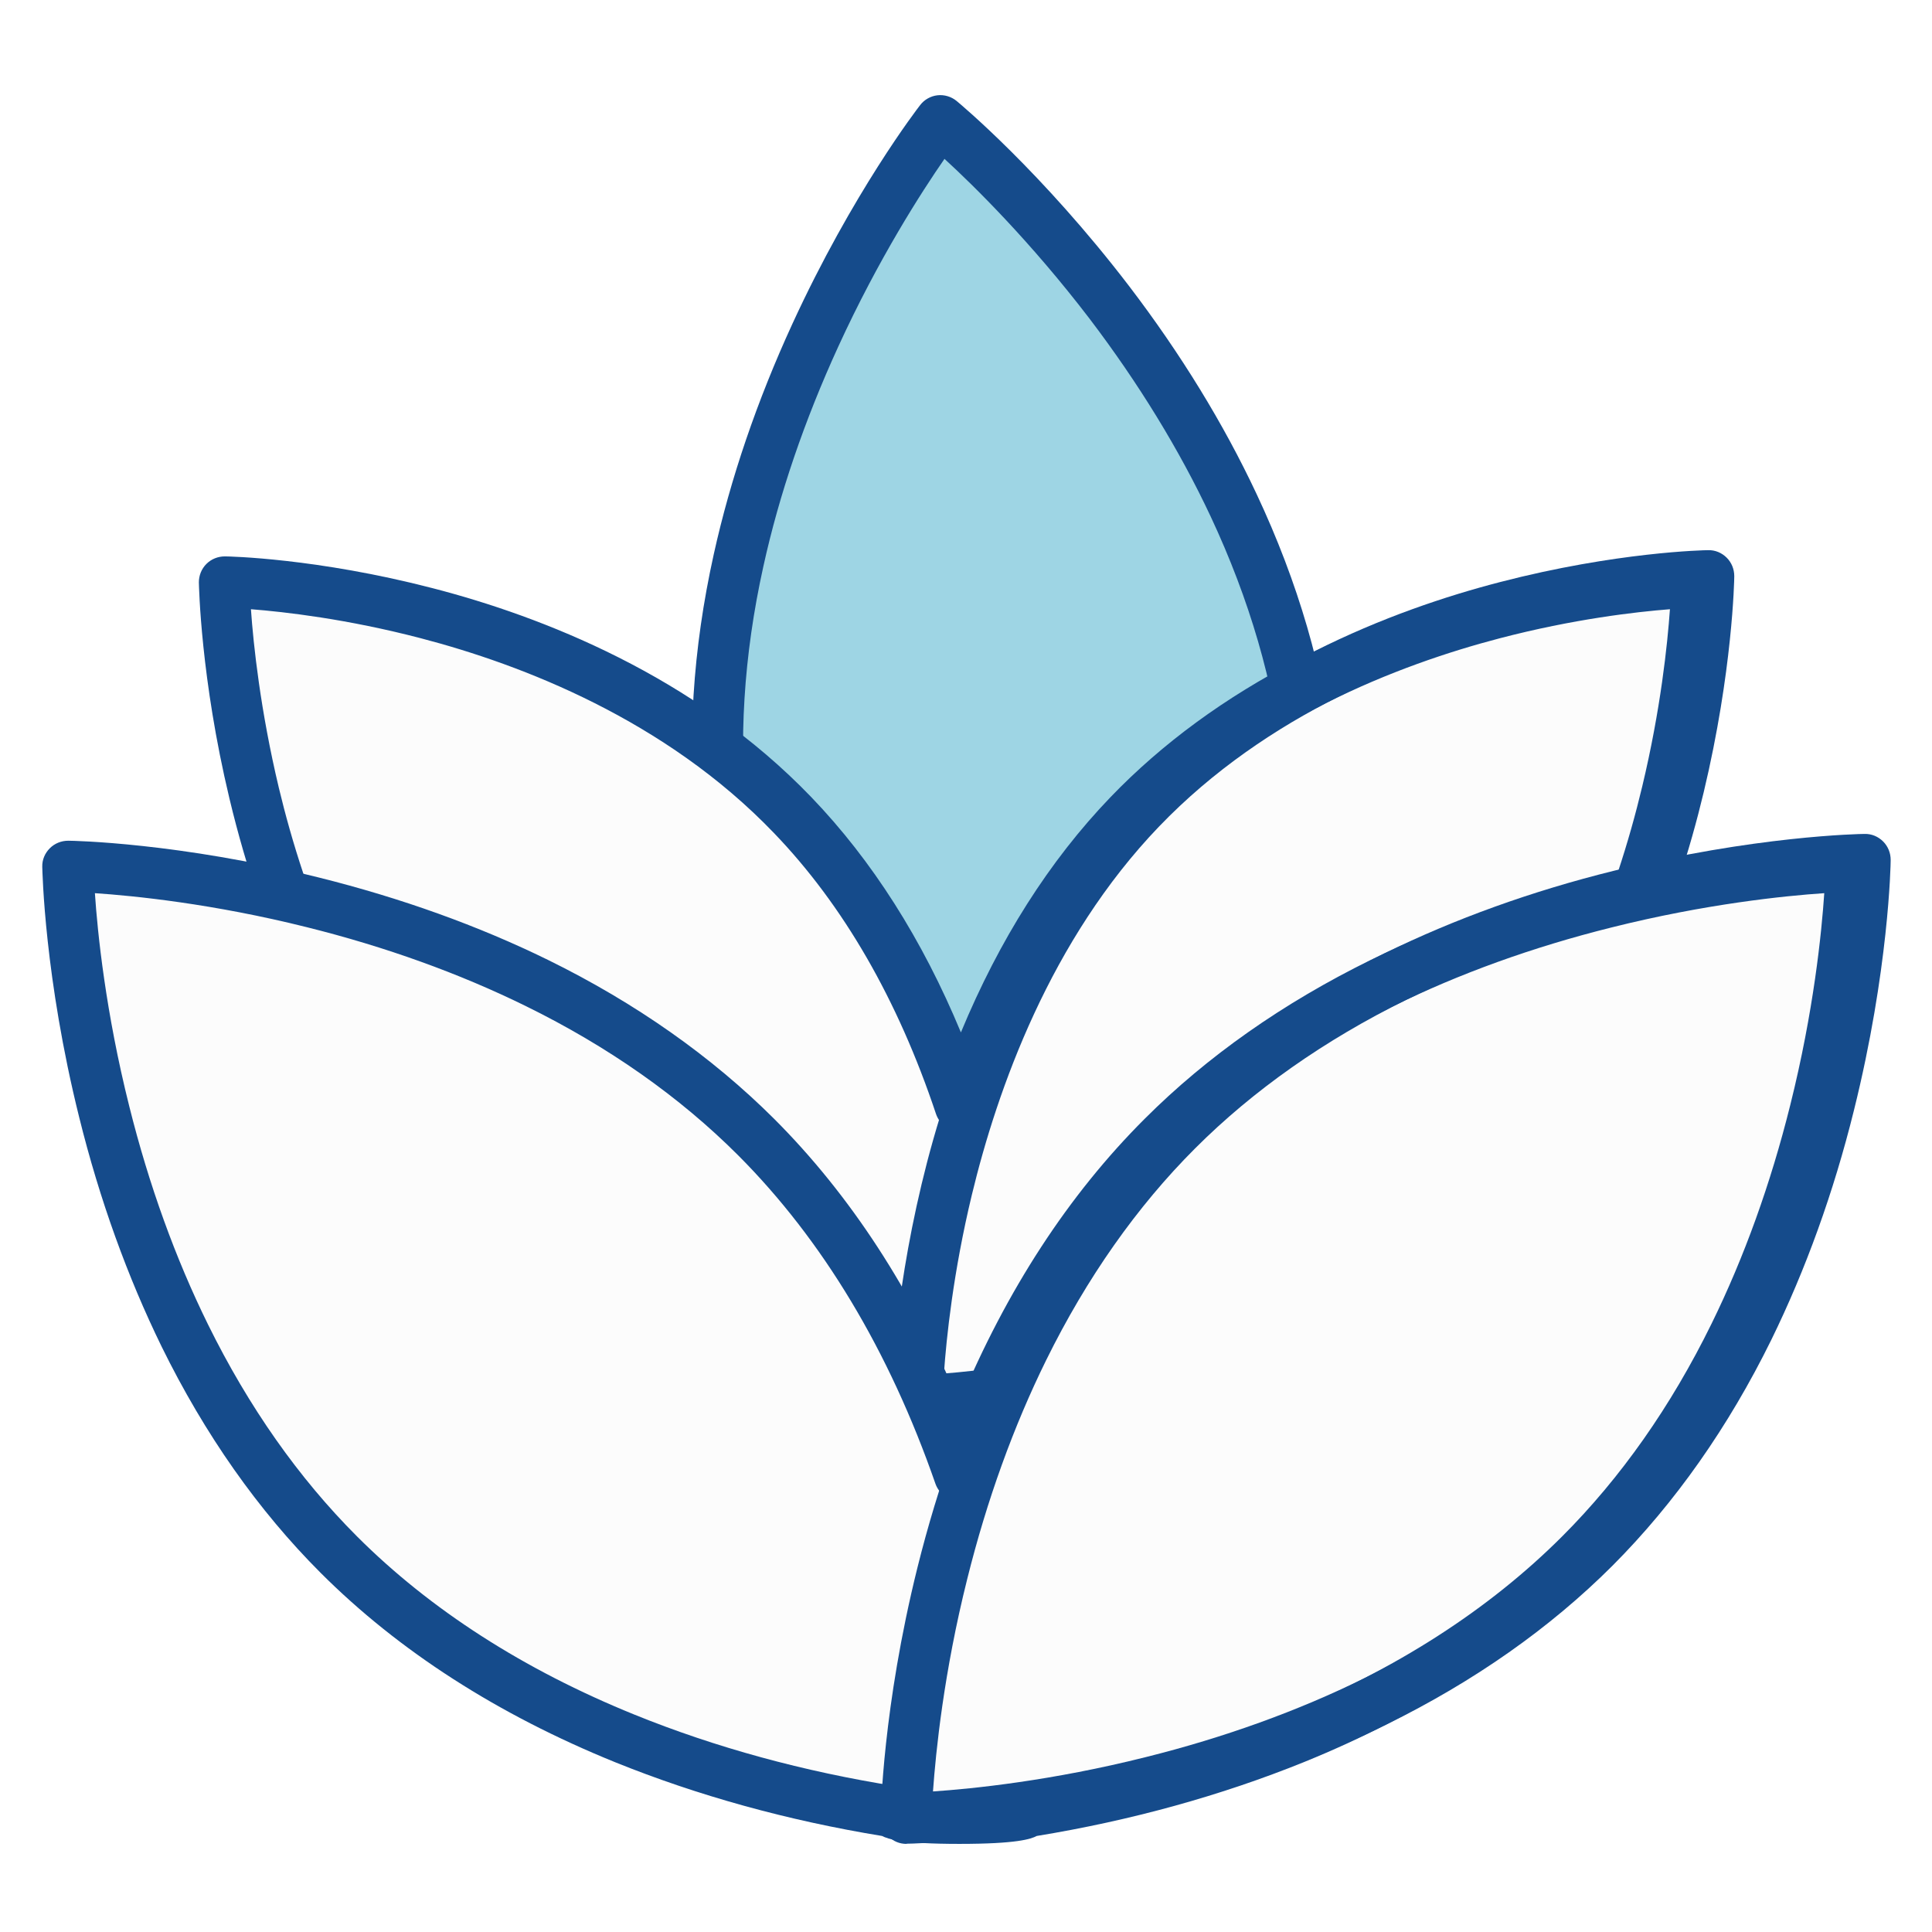
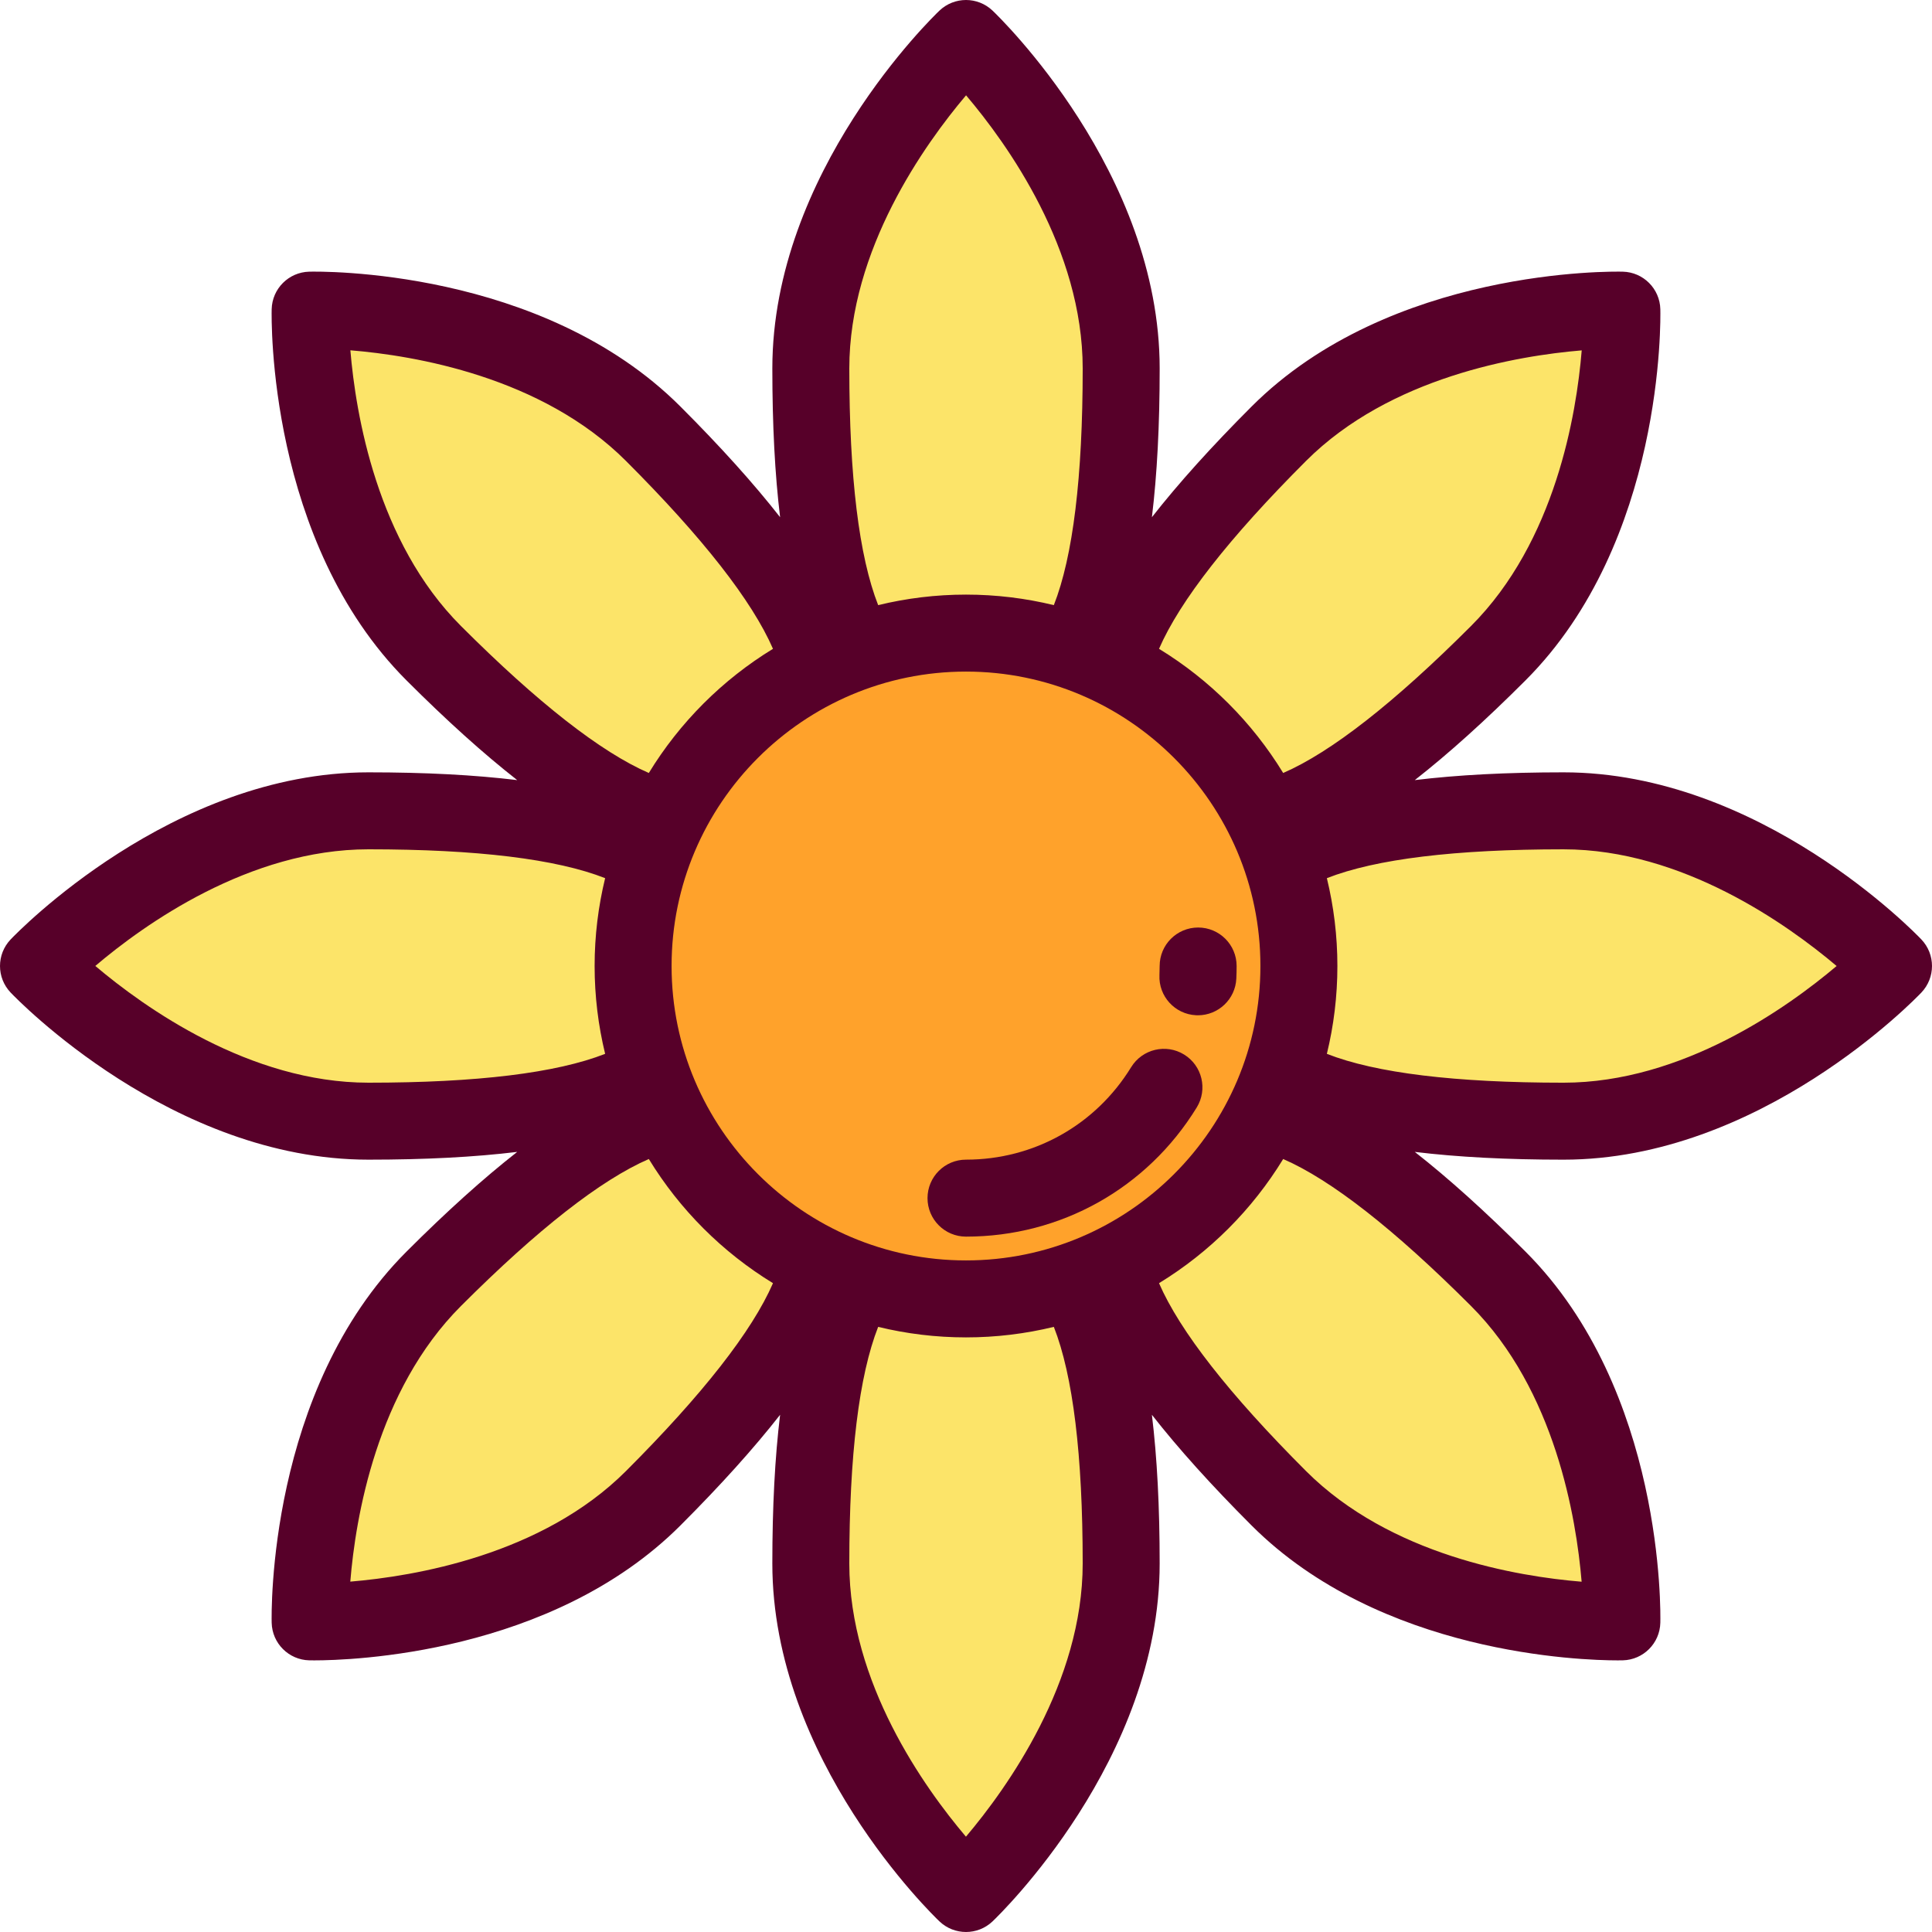
- <svg xmlns="http://www.w3.org/2000/svg" width="800px" height="800px" viewBox="0 0 1024 1024" class="icon" version="1.1">
-   <path d="M577.7 778.5S404.5 635.8 382.6 438.6 498.3 64.1 498.3 64.1 671.5 206.8 693.4 404c22 197.3-115.7 374.5-115.7 374.5z" fill="#9ED5E4" />
-   <path d="M577.7 792c-3.1 0-6.2-1.1-8.6-3.1-1.8-1.5-45-37.4-91.5-98.2-27.3-35.8-50-72.8-67.5-110.1-22-46.8-35.8-94.1-40.9-140.6-5.2-46.5-2.1-95.7 9.1-146.2 8.9-40.2 22.9-81.3 41.7-122.2 32-69.6 66.3-114.1 67.7-115.9 2.2-2.9 5.6-4.8 9.2-5.2 3.6-0.4 7.3 0.7 10.1 3 1.8 1.5 45 37.4 91.5 98.2 27.3 35.8 50 72.8 67.5 110.1 22 46.8 35.8 94.1 40.9 140.6 5.2 46.5 2.1 95.7-9.1 146.2-8.9 40.2-22.9 81.3-41.7 122.2-32 69.6-66.3 114.1-67.7 115.9-2.2 2.9-5.6 4.8-9.2 5.2-0.5 0.1-1 0.1-1.5 0.1zM500.6 84.2c-12 17.3-34.9 52.8-56.3 99.5-17.9 39.1-31.3 78.3-39.7 116.5-10.5 47.4-13.3 93.5-8.5 136.9 4.8 43.5 17.8 88 38.5 132.1 16.7 35.5 38.4 70.9 64.6 105.1 31 40.7 60.9 70 76.3 84.1 12-17.3 34.9-52.8 56.3-99.5 17.9-39.1 31.3-78.3 39.7-116.5 10.5-47.5 13.3-93.5 8.5-136.9-4.8-43.4-17.7-87.7-38.3-131.7-16.6-35.4-38.3-70.8-64.3-105-31.2-40.8-61.3-70.4-76.8-84.6z" fill="#154B8B" />
-   <path d="M899.4 308.5s-185.3 2.7-301.2 123.4c-44 45.8-71.6 102-89 154.1-17.4-52.1-45.1-108.3-89-154.1-116-120.7-301.3-123.4-301.3-123.4s2.6 192.9 118.5 313.6c74.7 77.8 178.3 106.6 242.4 117.2-0.2 4 58.7 4 58.6 0 64.2-10.6 167.7-39.4 242.4-117.2 116-120.7 118.6-313.6 118.6-313.6z" fill="#FCFCFC" />
-   <path d="M509.2 755.8c-25 0-31.9-2.2-34.7-3.7-41.5-7.1-80.8-18.4-117.1-33.7-51.6-21.8-95.2-51-129.7-86.9-27.5-28.6-51-63.4-69.9-103.5-15-31.9-27.2-67.1-36.2-104.8-15.3-64-16.1-112.5-16.2-114.5 0-3.7 1.4-7.2 4-9.8 2.6-2.6 6.1-4 9.8-4 2 0 48.7 0.9 110.3 16.9 57.2 14.8 138.4 46.1 200.5 110.7 32.3 33.6 58.9 75.5 79.3 124.7 20.4-49.2 46.9-91 79.3-124.7 27.5-28.6 61-53.1 99.6-72.9 30.7-15.7 64.6-28.4 100.9-37.8 61.7-16 108.4-16.9 110.3-16.9h0.2c3.6 0 7 1.4 9.6 4 2.6 2.6 4 6.1 4 9.8 0 2-0.9 50.5-16.2 114.5-14.2 59.4-44.2 143.8-106.1 208.3-34.5 35.9-78.1 65.1-129.7 86.9-36.2 15.3-75.6 26.6-117.1 33.7-3.1 1.5-9.9 3.7-34.9 3.7zM493.4 738c0.1 0.6 0.1 1.2 0 1.9 0.1-0.6 0.1-1.3 0-1.9z m31.6 0c-0.1 0.6-0.1 1.2 0 1.9-0.1-0.6-0.1-1.2 0-1.9z m-38.1-10.3c8.6 1.4 35.9 1.4 44.5 0 1.4-0.9 3.1-1.5 4.8-1.8 40.5-6.7 79-17.7 114.2-32.5 48.2-20.3 88.8-47.5 120.7-80.7 57.8-60.1 85.9-139.7 99.3-195.8 9.8-40.9 13.4-75.5 14.7-94-18 1.4-51.2 5.2-90.2 15.4-53.6 14-129.5 43.2-187 103.1-36.8 38.3-65.7 88.5-86 149-1.8 5.5-7 9.3-12.9 9.3-5.8 0-11-3.7-12.9-9.3-20.2-60.5-49.1-110.7-86-149-57.5-59.9-133.4-89.1-187-103.1-39-10.2-72.1-14-90.1-15.4 1.3 18.7 5 53.6 14.8 94.7 13.4 55.9 41.6 135.2 99.2 195.2 31.9 33.2 72.5 60.4 120.7 80.7 35.2 14.9 73.7 25.8 114.2 32.5 2 0.2 3.6 0.8 5 1.7z" fill="#154B8B" />
-   <path d="M485.9 755.8c-3.6 0-7-1.4-9.6-4-2.6-2.6-4-6.1-4-9.8 0-2 0.9-50.5 16.2-114.5 14.2-59.4 44.2-143.8 106.1-208.3 62.1-64.6 143.3-95.9 200.5-110.7 61.7-16 108.4-16.9 110.3-16.9 3.7-0.1 7.2 1.4 9.8 4 2.6 2.6 4 6.1 4 9.8 0 2-0.9 50.5-16.2 114.5-14.2 59.4-44.2 143.8-106.1 208.3-62.1 64.6-143.3 95.9-200.5 110.7-61.7 16-108.4 16.9-110.3 16.9h-0.2z m405.5-436.2c-18 1.4-51.2 5.2-90.1 15.4-53.6 14-129.5 43.2-187 103.1-57.6 60-85.7 139.2-99.2 195.2-9.9 41.1-13.5 76-14.8 94.7 18-1.4 51.2-5.2 90.1-15.4 53.6-14 129.5-43.2 187-103.1 57.6-60 85.7-139.2 99.2-195.2 9.8-41.1 13.5-76 14.8-94.7z" fill="#154B8B" />
-   <path d="M981.1 459.3s-224.4 3.2-364.7 143.5C563.1 656 529.6 721.4 508.5 782c-21.1-60.6-54.5-126-107.8-179.2C260.4 462.4 36 459.3 36 459.3S39.2 683.6 179.5 824C270 914.5 395.4 947.9 473 960.3c-0.2 4.6 71.1 4.6 70.9 0 77.7-12.4 203-45.8 293.5-136.3 140.5-140.4 143.7-364.7 143.7-364.7z" fill="#FCFCFC" />
-   <path d="M508.5 977.3c-30.5 0-37.9-2.6-41-4.2-50.1-8.2-97.7-21.4-141.5-39.1-62.1-25.2-114.6-58.9-156.1-100.4-33.1-33.1-61.4-73.4-84.2-119.8-18.1-37-32.9-77.9-43.7-121.5C23.5 518 22.5 461.8 22.4 459.4c-0.1-3.7 1.4-7.2 4-9.8 2.6-2.6 6.1-4 9.8-4 2.4 0 58.5 1 132.8 19.5 43.7 10.9 84.6 25.6 121.5 43.7 46.4 22.8 86.7 51.2 119.8 84.2 40.4 40.4 73.3 91 98.2 150.7 24.9-59.8 57.8-110.4 98.2-150.7 33.1-33.1 73.4-61.4 119.8-84.2 36.9-18.1 77.8-32.9 121.5-43.7 74.3-18.5 130.5-19.5 132.8-19.5 3.6-0.1 7.2 1.4 9.8 4 2.6 2.6 4 6.1 4 9.8 0 2.4-1 58.5-19.5 132.8-10.9 43.7-25.6 84.6-43.7 121.5-22.8 46.4-51.2 86.7-84.2 119.8C805.6 875 753.1 908.8 691 934c-43.8 17.7-91.4 30.9-141.5 39.1-3 1.6-10.5 4.2-41 4.2zM486.6 960v0z m43.8 0.1v0z m-50-11.3c10.2 1.8 46.1 1.8 56.3 0 1.5-1 3.3-1.7 5.2-2 49.3-7.8 96.1-20.6 139-38 58.7-23.8 108.2-55.6 147.1-94.5 31-31 57.6-68.8 79.1-112.6 17.3-35.2 31.4-74.3 41.8-116.1 12.4-49.6 16.6-91.3 18-112.2-21 1.4-63.1 5.7-112.9 18.2-41.7 10.4-80.7 24.5-115.8 41.8-43.6 21.5-81.3 48-112.2 78.9-44.8 44.8-80 103.4-104.6 174.1-1.9 5.5-7 9.1-12.8 9.1-5.8 0-10.9-3.7-12.8-9.1-24.6-70.7-59.8-129.2-104.6-174.1-31-31-68.8-57.6-112.6-79.1-35.2-17.3-74.3-31.4-116.1-41.8-49.6-12.4-91.3-16.6-112.2-18 1.4 21 5.7 63.1 18.2 112.9C78.9 628 93 667 110.3 702.1c21.5 43.6 48 81.3 78.9 112.2 38.9 38.9 88.4 70.7 147.1 94.5 42.9 17.4 89.7 30.2 139 38 1.8 0.4 3.5 1.1 5.1 2z" fill="#154B8B" />
-   <path d="M480.4 977.3c-3.6 0-7-1.4-9.6-4-2.6-2.6-4-6.1-4-9.8 0-2.4 1-58.5 19.5-132.8 10.9-43.7 25.6-84.6 43.7-121.5 22.8-46.4 51.2-86.7 84.2-119.8 33.1-33.1 73.4-61.4 119.8-84.2 36.9-18.1 77.8-32.9 121.5-43.7C929.8 443 986 442 988.3 442c3.7-0.1 7.2 1.4 9.8 4 2.6 2.6 4 6.1 4 9.8 0 2.4-1 58.5-19.5 132.8C971.8 632.2 957 673 938.9 710c-22.8 46.4-51.2 86.7-84.2 119.8-33.1 33.1-73.4 61.4-119.8 84.2-36.9 18.2-77.8 32.9-121.5 43.7-74.3 18.5-130.5 19.5-132.8 19.5-0.1 0.1-0.2 0.1-0.2 0.1z m493.9-507.5c-21 1.4-63.1 5.7-112.9 18.2-41.7 10.4-80.7 24.5-115.8 41.8-43.6 21.5-81.3 48-112.2 78.9-30.9 30.9-57.4 68.6-78.9 112.2-17.3 35.1-31.4 74.1-41.8 115.8-12.5 49.8-16.7 91.8-18.2 112.8 21-1.4 63.1-5.7 112.8-18.2 41.7-10.4 80.7-24.5 115.8-41.8 43.6-21.5 81.3-48 112.2-78.9 31-31 57.6-68.8 79.1-112.6 17.3-35.2 31.4-74.3 41.8-116.1 12.5-49.6 16.7-91.2 18.1-112.1z" fill="#154B8B" />
+ <svg xmlns="http://www.w3.org/2000/svg" version="1.1" id="Layer_1" x="0px" y="0px" viewBox="0 0 512.001 512.001" style="enable-background:new 0 0 512.001 512.001;" xml:space="preserve">
+   <g>
+     <path style="fill:#FCE469;" d="M414.353,297.125c-40.18,0-61.942-4.964-73.71-11.817c-15.153-8.824-13.738-20.781-13.738-29.307   c0-8.527-1.415-20.484,13.739-29.308c11.769-6.853,33.531-11.817,73.709-11.817c48.296,0.001,87.448,41.125,87.448,41.125   S462.65,297.125,414.353,297.125z" />
+     <path style="fill:#FCE469;" d="M397.052,173.108c-28.411,28.411-47.309,40.289-60.477,43.765   c-16.954,4.475-24.409-4.979-30.437-11.009c-6.03-6.03-15.484-13.484-11.009-30.44c3.476-13.167,15.354-32.065,43.765-60.475   c34.151-34.151,90.915-32.756,90.915-32.756S431.202,138.958,397.052,173.108z" />
+     <path style="fill:#FCE469;" d="M297.125,97.649c0,40.18-4.964,61.942-11.817,73.71c-8.824,15.153-20.781,13.738-29.307,13.738   c-8.527,0-20.484,1.415-29.308-13.739c-6.853-11.769-11.817-33.531-11.817-73.709C214.876,49.353,256,10.2,256,10.2   S297.125,49.353,297.125,97.649z" />
+     <path style="fill:#FCE469;" d="M173.107,114.95c28.411,28.411,40.289,47.309,43.765,60.477   c4.475,16.954-4.979,24.409-11.009,30.437c-6.03,6.03-13.484,15.484-30.44,11.009c-13.167-3.476-32.065-15.354-60.475-43.765   c-34.15-34.151-32.756-90.915-32.756-90.915S138.957,80.799,173.107,114.95z" />
+     <path style="fill:#FCE469;" d="M97.649,214.877c40.18,0,61.942,4.964,73.71,11.817c15.153,8.824,13.738,20.781,13.738,29.307   c0,8.527,1.415,20.484-13.739,29.308c-11.769,6.853-33.531,11.817-73.709,11.817C49.351,297.125,10.2,256.001,10.2,256.001   S49.351,214.877,97.649,214.877z" />
+     <path style="fill:#FCE469;" d="M114.95,338.894c28.411-28.411,47.309-40.289,60.477-43.765   c16.954-4.475,24.409,4.979,30.437,11.009c6.03,6.03,15.484,13.484,11.009,30.44c-3.476,13.167-15.354,32.065-43.765,60.475   c-34.151,34.151-90.915,32.756-90.915,32.756S80.799,373.045,114.95,338.894z" />
+     <path style="fill:#FCE469;" d="M214.876,414.354c0-40.18,4.964-61.942,11.817-73.71c8.824-15.153,20.781-13.738,29.307-13.738   c8.527,0,20.484-1.415,29.308,13.739c6.853,11.769,11.817,33.531,11.817,73.709C297.125,462.65,256,501.802,256,501.802   S214.876,462.65,214.876,414.354z" />
+     <path style="fill:#FCE469;" d="M338.893,397.053c-28.411-28.411-40.289-47.309-43.765-60.477   c-4.475-16.954,4.979-24.409,11.009-30.437c6.03-6.03,13.484-15.484,30.44-11.009c13.167,3.476,32.065,15.354,60.475,43.765   c34.151,34.151,32.756,90.915,32.756,90.915S373.045,431.203,338.893,397.053z" />
+   </g>
+   <circle style="fill:#FFA22B;" cx="256" cy="256.001" r="88.223" />
+   <g>
+     <path style="fill:#570029;" d="M509.188,248.968c-1.722-1.808-42.765-44.291-94.834-44.291c-15.003,0-28.107,0.683-39.418,2.059   c8.971-7.025,18.721-15.808,29.33-26.417c36.819-36.819,35.801-95.881,35.74-98.377c-0.134-5.436-4.509-9.813-9.945-9.945   c-2.508-0.064-61.559-1.077-98.378,35.74c-10.608,10.608-19.391,20.358-26.416,29.329c1.376-11.311,2.059-24.415,2.059-39.418   c0-52.07-42.483-93.114-44.291-94.835c-3.938-3.75-10.127-3.75-14.066,0c-1.808,1.722-44.291,42.765-44.291,94.835   c0,15.003,0.683,28.107,2.059,39.418c-7.025-8.971-15.808-18.721-26.417-29.329C143.5,70.917,84.435,71.93,81.942,71.997   c-5.437,0.134-9.813,4.509-9.945,9.945c-0.061,2.496-1.079,61.558,35.74,98.377c10.609,10.608,20.358,19.392,29.329,26.417   c-11.312-1.376-24.416-2.059-39.418-2.059c-52.07,0-93.114,42.483-94.835,44.291c-3.749,3.938-3.749,10.127,0,14.065   c1.722,1.808,42.765,44.291,94.835,44.291c15.003,0,28.107-0.683,39.418-2.059c-8.971,7.025-18.721,15.808-29.329,26.417   c-36.819,36.819-35.802,95.881-35.74,98.377c0.134,5.437,4.509,9.813,9.945,9.945c0.178,0.004,0.645,0.013,1.372,0.013   c9.452,0,62.818-1.567,97.005-35.753c10.608-10.609,19.392-20.358,26.417-29.329c-1.376,11.312-2.059,24.416-2.059,39.418   c0,52.07,42.483,93.114,44.291,94.835c1.969,1.875,4.501,2.812,7.032,2.812c2.531,0,5.064-0.937,7.033-2.812   c1.807-1.722,44.291-42.765,44.291-94.835c0-15.003-0.683-28.107-2.059-39.418c7.025,8.971,15.808,18.721,26.416,29.329   c34.19,34.19,87.559,35.753,97.006,35.753c0.726,0,1.194-0.009,1.373-0.013c5.436-0.134,9.812-4.509,9.945-9.945   c0.061-2.496,1.079-61.558-35.74-98.377c-10.608-10.608-20.358-19.392-29.329-26.416c11.311,1.376,24.415,2.059,39.418,2.059   c52.07,0,93.114-42.483,94.834-44.291C512.938,259.095,512.938,252.907,509.188,248.968z M256,334.025   c-43.022,0-78.024-35.002-78.024-78.024s35.002-78.024,78.024-78.024c43.023,0,78.024,35.002,78.024,78.024   S299.024,334.025,256,334.025z M346.105,122.162c22.272-22.272,56.141-27.899,73.066-29.309   c-1.381,16.906-6.97,50.683-29.331,73.044c-20.35,20.351-37.052,33.412-49.783,38.953c-8.19-13.408-19.496-24.715-32.904-32.905   C312.695,159.213,325.754,142.512,346.105,122.162z M256.016,25.259c10.978,12.931,30.911,40.766,30.911,72.39   c0,28.761-2.571,49.796-7.648,62.718c-7.466-1.818-15.26-2.788-23.278-2.788s-15.812,0.971-23.278,2.788   c-5.076-12.923-7.647-33.958-7.647-62.719C225.075,66.152,245.045,38.224,256.016,25.259z M92.852,92.831   c16.906,1.381,50.683,6.969,73.044,29.331c20.351,20.35,33.412,37.052,38.953,49.783c-13.409,8.19-24.715,19.496-32.905,32.905   c-12.731-5.541-29.432-18.601-49.783-38.953C99.889,143.625,94.263,109.757,92.852,92.831z M25.259,255.986   c12.931-10.978,40.766-30.911,72.39-30.911c28.761,0,49.796,2.571,62.719,7.647c-1.817,7.466-2.788,15.26-2.788,23.278   c0,8.018,0.971,15.812,2.788,23.278c-12.923,5.076-33.958,7.647-62.719,7.647C66.152,286.927,38.224,266.957,25.259,255.986z    M165.896,389.841c-22.271,22.271-56.138,27.899-73.065,29.308c1.381-16.906,6.969-50.683,29.331-73.044   c20.35-20.352,37.052-33.412,49.783-38.953c8.19,13.409,19.496,24.715,32.905,32.905   C199.307,352.788,186.247,369.489,165.896,389.841z M255.986,486.743c-10.978-12.931-30.911-40.766-30.911-72.39   c0-28.761,2.571-49.796,7.647-62.719c7.466,1.818,15.26,2.788,23.278,2.788c8.018,0,15.812-0.971,23.278-2.788   c5.076,12.922,7.647,33.957,7.647,62.719C286.926,445.851,266.956,473.778,255.986,486.743z M419.15,419.171   c-16.907-1.381-50.684-6.969-73.045-29.331c-20.35-20.35-33.411-37.052-38.953-49.783c13.408-8.19,24.715-19.496,32.905-32.905   c12.732,5.542,29.433,18.601,49.783,38.953C412.113,368.378,417.739,402.245,419.15,419.171z M414.353,286.927   c-28.761,0-49.796-2.571-62.719-7.647c1.818-7.466,2.788-15.26,2.788-23.278c0-8.018-0.971-15.812-2.788-23.278   c12.923-5.076,33.958-7.647,62.719-7.647c31.481,0,59.397,19.951,72.372,30.925C473.744,266.98,445.831,286.927,414.353,286.927z" />
+     <path style="fill:#570029;" d="M313.795,279.462c-4.797-2.948-11.078-1.446-14.029,3.352   c-9.424,15.345-25.786,24.506-43.766,24.506c-5.633,0-10.199,4.566-10.199,10.199s4.566,10.199,10.199,10.199   c25.125,0,47.984-12.795,61.148-34.228C320.096,288.691,318.595,282.41,313.795,279.462z" />
+     <path style="fill:#570029;" d="M316.982,269.051c0.161,0.007,0.319,0.011,0.479,0.011c5.417,0,9.928-4.262,10.18-9.729   c0.051-1.1,0.077-2.221,0.077-3.332c0-5.633-4.567-10.199-10.199-10.199c-5.632,0-10.199,4.566-10.199,10.199   c0,0.802-0.018,1.598-0.055,2.391C307.005,264.019,311.356,268.791,316.982,269.051z" />
+   </g>
</svg>
